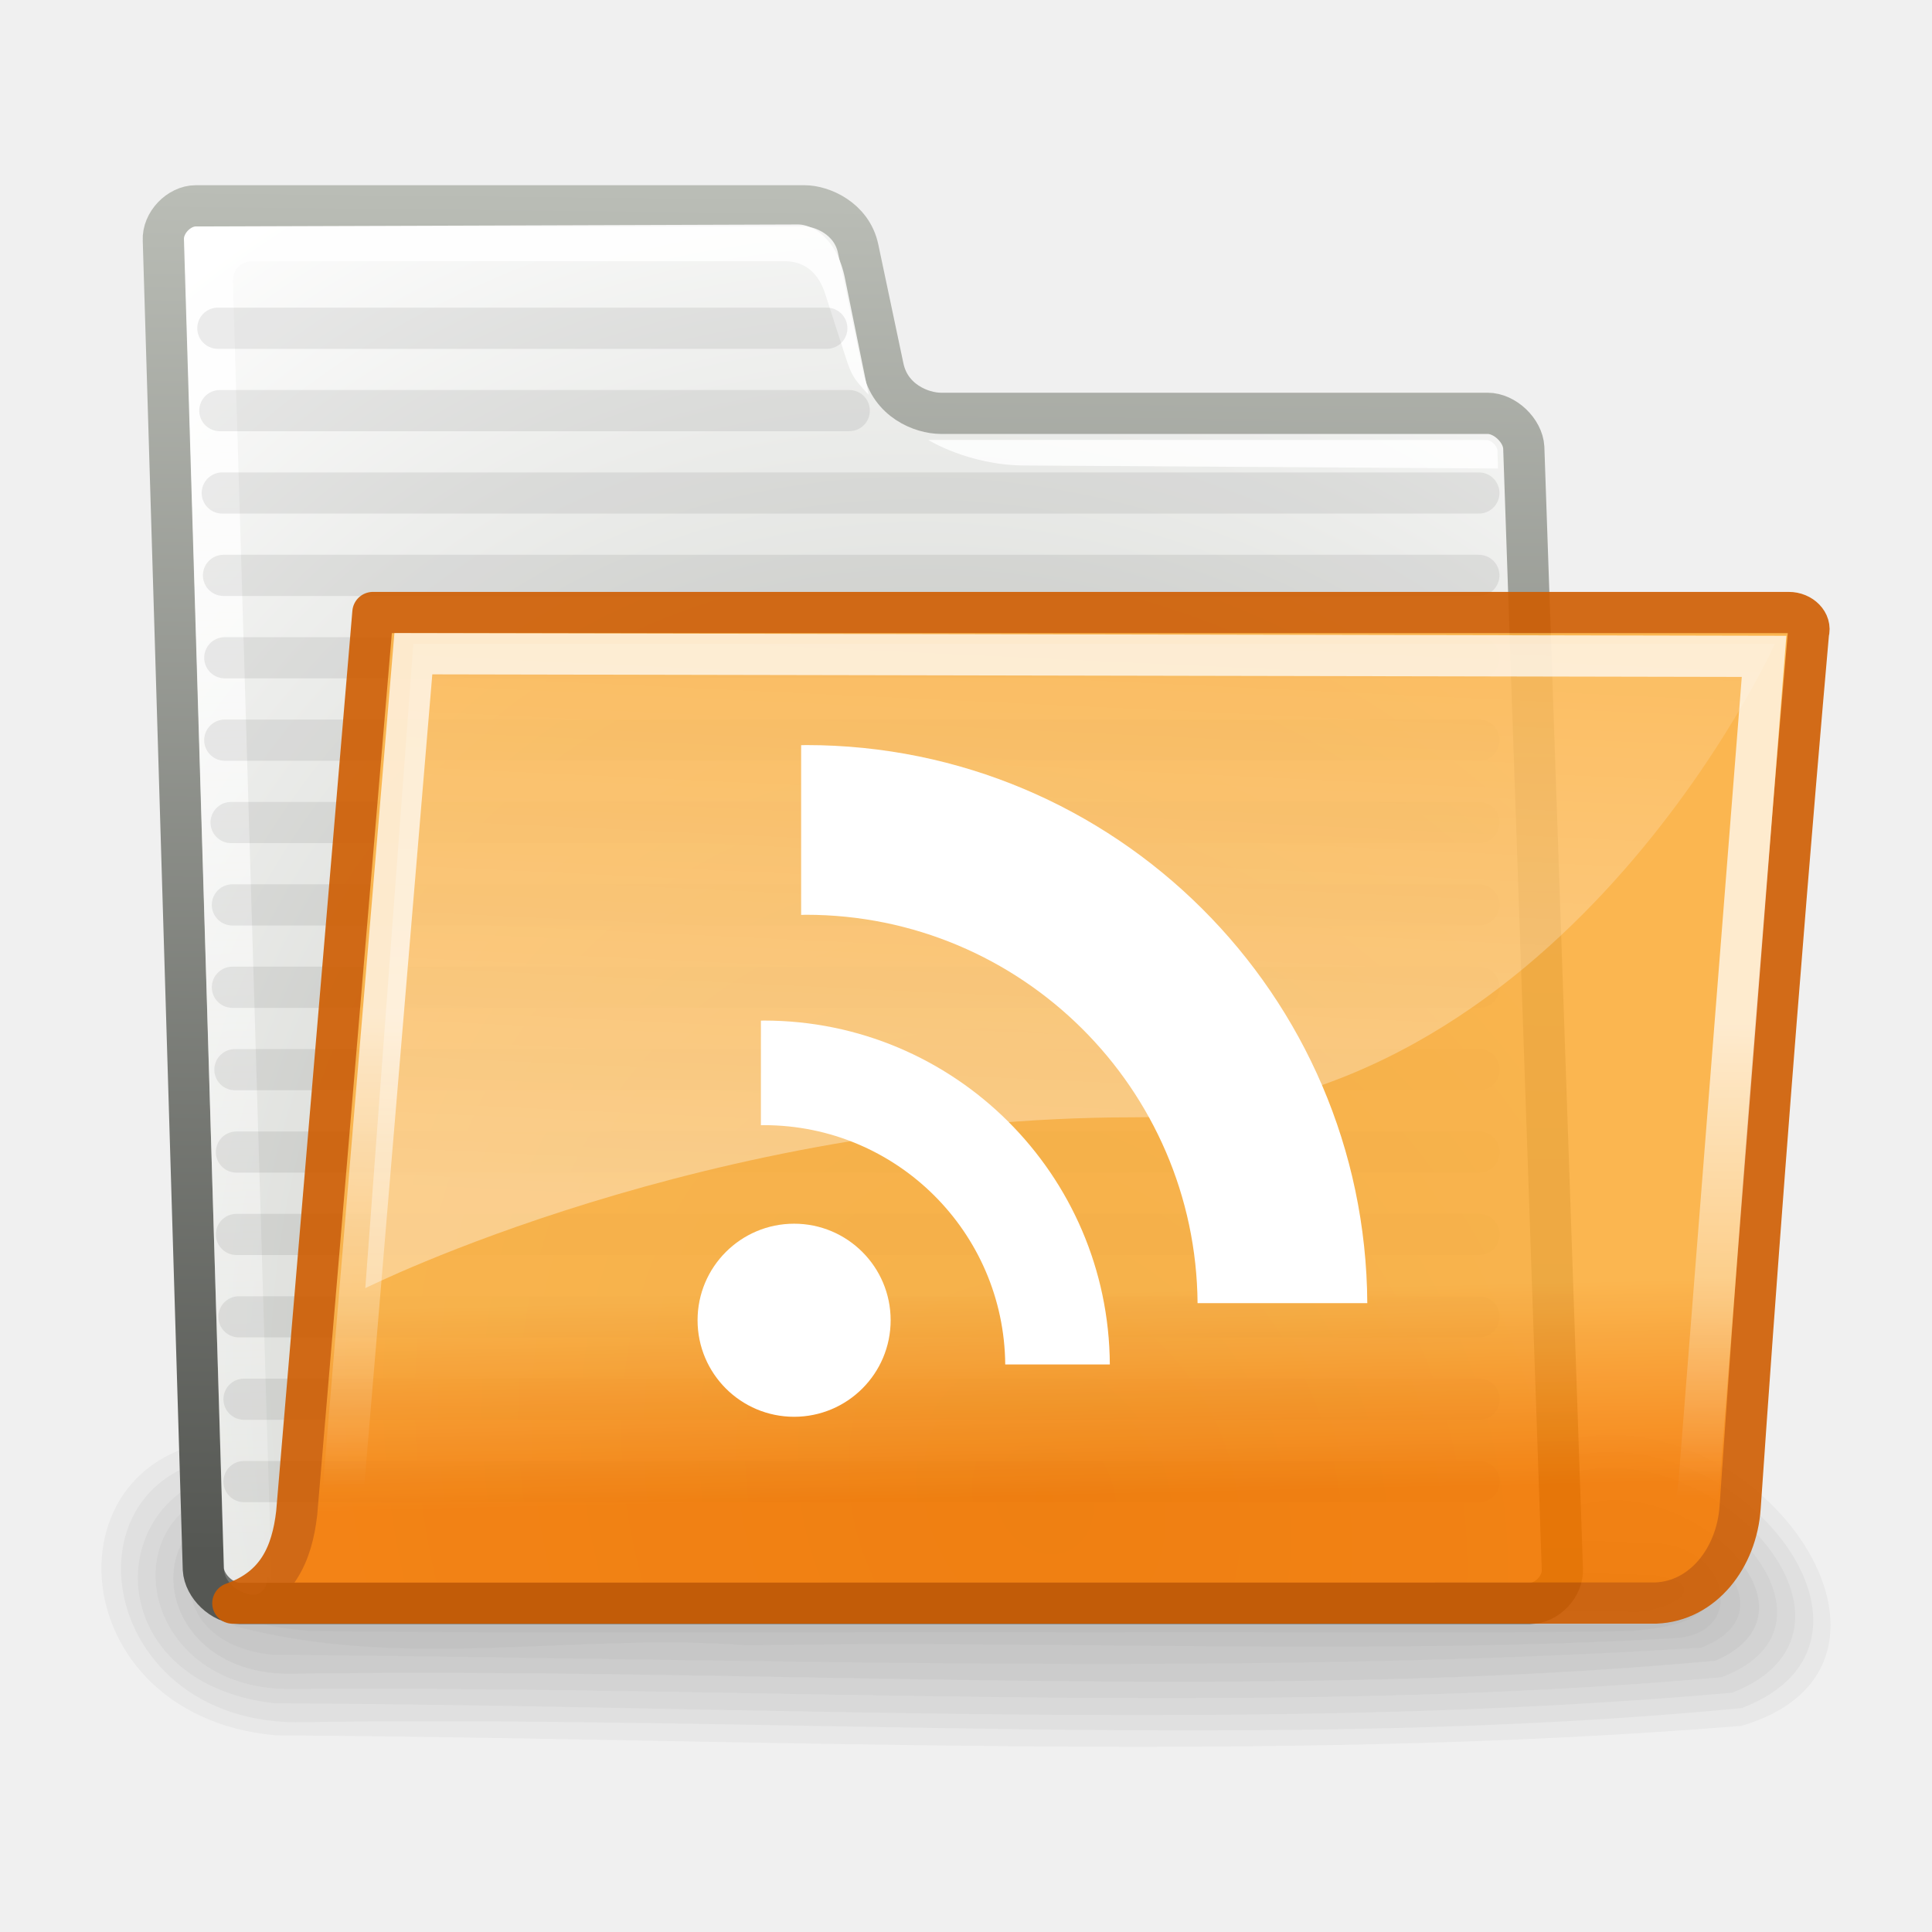
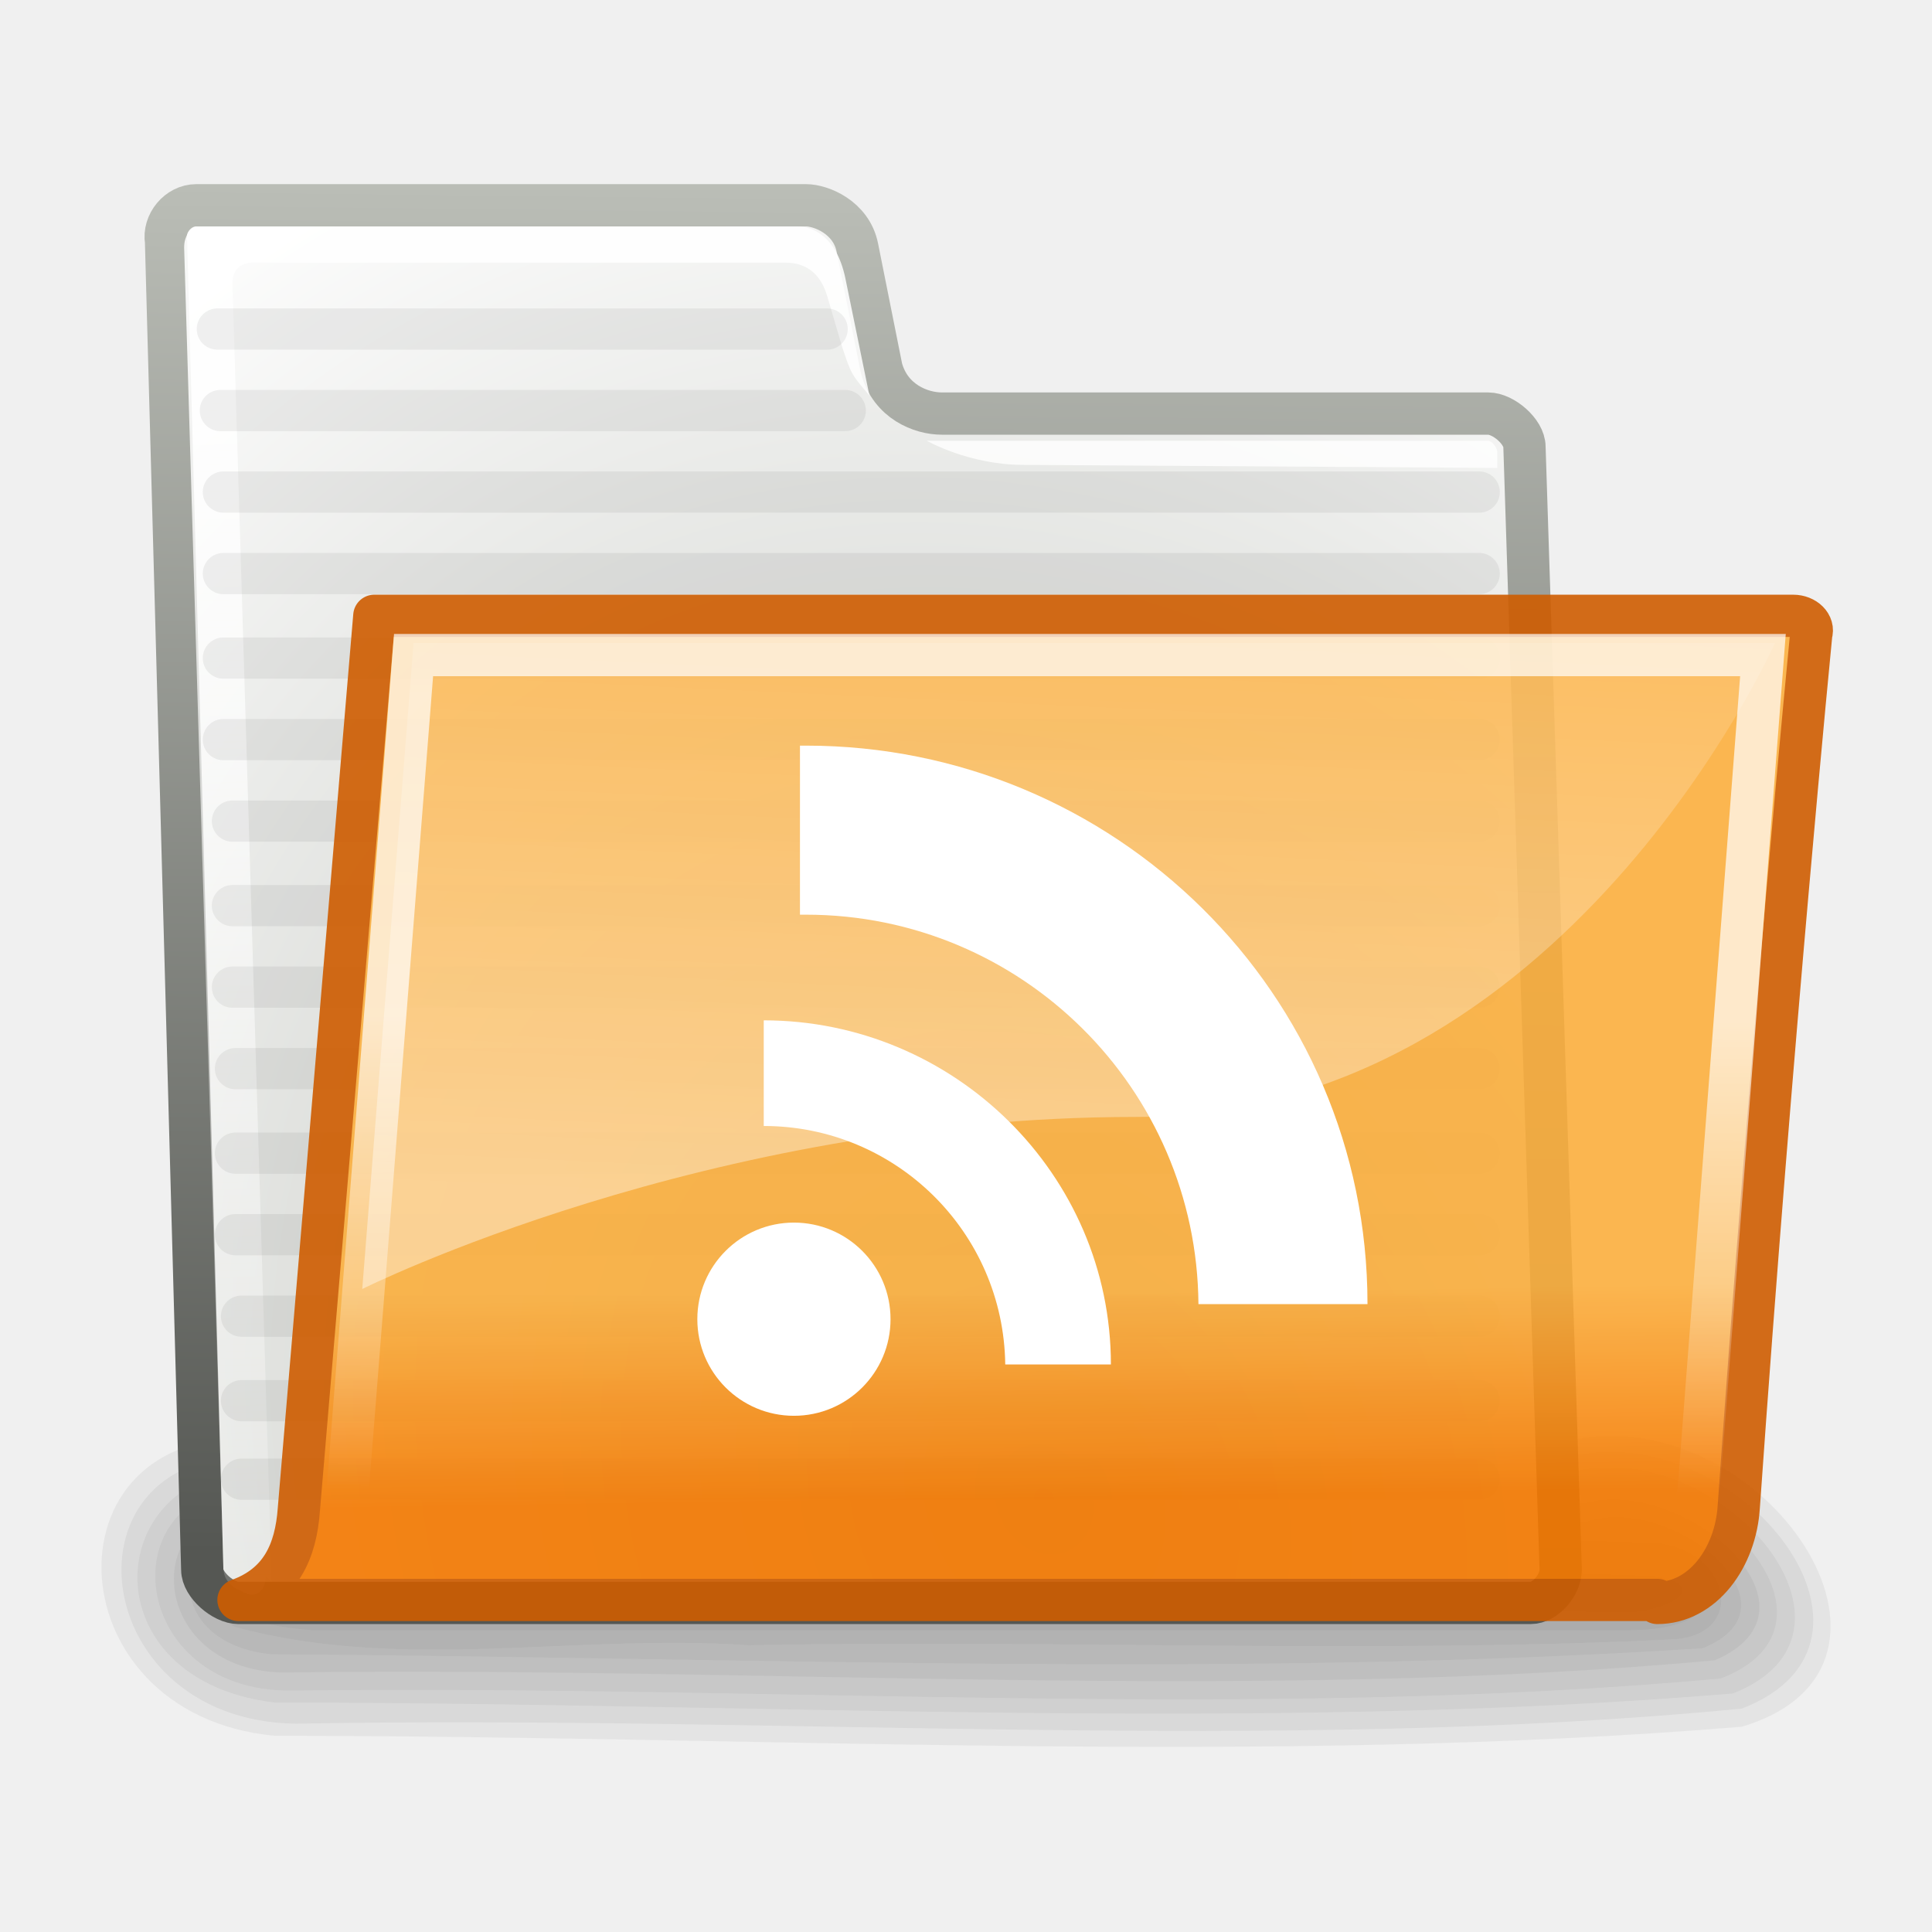
- <svg xmlns="http://www.w3.org/2000/svg" xmlns:xlink="http://www.w3.org/1999/xlink" height="64" width="64">
+ <svg xmlns="http://www.w3.org/2000/svg" xmlns:xlink="http://www.w3.org/1999/xlink" width="64" height="64" viewBox="0 0 64 64">
  <linearGradient id="a">
    <stop offset="0" stop-color="#fff" />
    <stop offset="1" stop-color="#fff" stop-opacity="0" />
  </linearGradient>
-   <linearGradient id="b" gradientTransform="matrix(2.06974 0 0 .967403 -.634093 -2.608467)" gradientUnits="userSpaceOnUse" x1="6.23" x2="9.898" y1="13.773" y2="66.834">
-     <stop offset="0" stop-color="#fff" stop-opacity=".876" />
+   <linearGradient id="d" gradientTransform="matrix(2.06974 0 0 .9674 -.6 -2.6)" gradientUnits="userSpaceOnUse" x1="6.2" x2="9.9" y1="13.8" y2="66.8">
+     <stop offset="0" stop-color="#fff" stop-opacity=".9" />
    <stop offset="1" stop-color="#fffffe" stop-opacity="0" />
  </linearGradient>
-   <radialGradient id="c" cx="20.706" cy="37.518" gradientTransform="matrix(1.439582 -.03731242 .242476 1.625027 -4.308162 -10.53233)" gradientUnits="userSpaceOnUse" r="30.905">
+   <radialGradient id="b" cx="20.7" cy="37.5" gradientTransform="matrix(1.43958 -.03731 .24248 1.62503 -4.3 -10.5)" gradientUnits="userSpaceOnUse" r="30.9">
    <stop offset="0" stop-color="#babdb6" />
    <stop offset="1" stop-color="#fff" />
  </radialGradient>
-   <linearGradient id="d" gradientUnits="userSpaceOnUse" x1="2.316" x2="1.834" y1="6.136" y2="51.42">
+   <linearGradient id="c" gradientUnits="userSpaceOnUse" x1="2.3" x2="1.8" y1="6.1" y2="51.4">
    <stop offset="0" stop-color="#babdb6" />
    <stop offset="1" stop-color="#555753" />
  </linearGradient>
-   <linearGradient id="e" gradientUnits="userSpaceOnUse" x1="31.589" x2="32.889" xlink:href="#a" y1="40.26" y2="12.521" />
-   <linearGradient id="f" gradientTransform="matrix(1.797719 0 0 1.113785 -.634093 -2.608467)" gradientUnits="userSpaceOnUse" x1="13.036" x2="12.854" xlink:href="#a" y1="32.567" y2="46.689" />
-   <linearGradient id="g" gradientUnits="userSpaceOnUse" x1="30.825" x2="30.674" y1="49.66" y2="42.923">
+   <linearGradient id="g" gradientUnits="userSpaceOnUse" x1="31.6" x2="32.9" xlink:href="#a" y1="40.3" y2="12.5" />
+   <linearGradient id="f" gradientTransform="matrix(1.79772 0 0 1.11379 -.6 -2.6)" gradientUnits="userSpaceOnUse" x1="13" x2="12.9" xlink:href="#a" y1="32.6" y2="46.7" />
+   <linearGradient id="e" gradientUnits="userSpaceOnUse" x1="30.8" x2="30.7" y1="49.7" y2="42.9">
    <stop offset="0" stop-color="#f57900" />
    <stop offset="1" stop-color="#fcaf3e" />
  </linearGradient>
-   <g opacity=".5" transform="matrix(1.384172 0 .2472195 1.255364 -10.27022 -1.282386)">
-     <path d="m7.125 42.875c-1.308.607 6.496.133 8.152.281 7.452-.183 17.434.343 23.629-.219-10.578-.203-21.195-.069-31.781-.062z" opacity=".067" />
-     <path d="m7.062 42.469c-.722-.146-2.488.624-.906.938 10.77.355 21.59.086 32.375.125.728.136 2.439-.632.875-.938-10.755-.355-21.573-.086-32.344-.125z" opacity=".067" />
-     <path d="m7 41.938c-.761.08-1.947.197-2.094 1.062.149.868 1.331.981 2.094 1.062 6.265.073 12.534.01 18.8.031 4.254-.021 8.51.041 12.762-.031.761-.08 1.947-.197 2.094-1.062-.149-.868-1.331-.981-2.094-1.062-6.265-.073-12.534-.01-18.8-.031-4.254.021-8.51-.041-12.762.031z" opacity=".067" />
-     <path d="m6.969 41.594c-1.317-.27-3.417 1.338-1.75 2.344 3.834 1.188 8.137.155 12.138.5 7.402-.14 14.873.271 22.237-.188 1.765-.106 1.73-2.431-.031-2.5-10.64-.452-21.384-.052-32.062-.188-.177-.001-.354.022-.531.031z" opacity=".067" />
-     <path d="m6.938 41.188c-2.621-.576-3.896 3.179-.969 3.5 11.363.097 22.914.587 34.219-.188 2.734-1.105.045-4.063-2.125-3.344-10.375.023-20.752-.044-31.125.031z" opacity=".067" />
-     <path d="m6.906 40.75c-3.523-.604-4.239 4.537-.531 4.438 11.314-.182 22.882.78 34.094-.344 3.051-1.358.178-4.883-2.406-4.125-10.385.023-20.773-.045-31.156.031z" opacity=".067" />
-     <path d="m6.906 40.312c-4.035-.625-4.823 5.367-.594 5.281 11.341-.095 22.97.774 34.219-.312 3.616-1.397.694-5.841-2.469-5-10.385.023-20.773-.045-31.156.031z" opacity=".067" />
-     <path d="m7.375 39.875c-4.35-.969-6.315 5.476-1.594 6.094 11.578.049 23.437.824 34.938-.281 4.006-1.615.989-6.674-2.656-5.844-10.227.021-20.473-.042-30.688.031z" opacity=".067" />
-     <path d="m6.844 39.469c-5.02-.614-5.82 6.945-.656 7 11.514-.198 23.276.816 34.688-.375 4.454-1.754 1.291-7.588-2.812-6.656-10.406.023-20.815-.045-31.219.031z" opacity=".067" />
-     <path d="m6.812 39.031c-5.217-.61-6.537 7.239-1.156 7.781 11.649.083 23.546.768 35.125-.25 5.127-1.578 2.073-8.606-2.719-7.562-10.416.023-20.835-.045-31.25.031z" opacity=".067" />
+   <g opacity=".5">
+     <path d="M10.2 52.5c-1.7.8 9 .2 11.3.4 10.3-.2 24.3.4 32.7-.3-14.7-.2-29.4 0-44 0z" opacity=".1" />
+     <path d="M10 52c-1-.2-3.3.8-1 1.2 15 .5 29.9.1 44.8.2 1 .1 3.2-.8 1-1.2-15-.5-29.9-.1-44.8-.2z" opacity=".1" />
+     <path d="M9.8 51.4c-1 0-2.7.2-2.6 1.3.4 1 2 1.2 3.1 1.3H54c1 0 2.6-.2 2.6-1.3-.4-1-2-1.2-3.1-1.3H9.8z" opacity=".1" />
+     <path d="M9.7 51c-2-.4-4.4 1.6-1.9 2.9 5.6 1.5 11.3.2 17 .6 10.2-.2 20.6.3 30.7-.2 2.4-.2 1.8-3-.7-3.2-14.8-.5-29.6 0-44.4-.2h-.7z" opacity=".1" />
+     <path d="M9.5 50.4c-3.8-.7-4.6 4-.5 4.4 15.8.1 31.9.8 47.4-.2 3.5-1.4-1-5.1-3.8-4.2h-43z" opacity=".1" />
+     <path d="M9.4 49.9c-5-.8-4.8 5.7.3 5.5 15.6-.2 31.9 1 47.1-.4 4-1.7-1-6.1-4.3-5.2H9.4z" opacity=".1" />
+     <path d="M9.3 49.3c-5.8-.8-5.4 6.8.4 6.7 15.7-.2 32 1 47.3-.4 4.7-1.8-.5-7.4-4.6-6.3H9.3z" opacity=".1" />
+     <path d="M9.8 48.8c-6.3-1.2-7.4 6.8-.7 7.6 16 0 32.6 1 48.3-.3 5.1-2-.3-8.4-5.1-7.4H9.8z" opacity=".1" />
+     <path d="M9 48.3c-7.1-.8-6.4 8.7.8 8.8 15.9-.3 32.4 1 47.9-.5 5.7-2.2 0-9.5-5.5-8.4H9z" opacity=".1" />
+     <path d="M8.8 47.7c-7.4-.8-7.2 9.1.3 9.8 16.2 0 32.8 1 48.6-.3 6.7-2 .7-10.8-5.6-9.5H8.8z" opacity=".1" />
  </g>
-   <path d="m6.736 51.979c.03.568.628 1.136 1.196 1.136h42.746c.568 0 1.106-.568 1.077-1.136l-1.278-37.151c-.03-.568-.628-1.136-1.196-1.136h-18.108c-.662 0-1.684-.431-1.913-1.51l-.834-3.948c-.212-1.004-1.204-1.416-1.772-1.416h-20.166c-.568 0-1.106.568-1.077 1.136z" fill="url(#c)" stroke="url(#d)" stroke-linecap="round" stroke-linejoin="round" stroke-width="1.365" />
-   <path d="m8.846 52.22c.022.426-.247.71-.68.568l0 0c-.433-.142-.732-.426-.755-.852l-1.293-43.752c-.022-.426.225-.683.651-.683l19.679-.065c.426 0 1.272.41 1.546 1.804l.783 3.842c-.583-.635-.572-.654-.87-1.578l-.554-1.718c-.299-.993-.953-1.135-1.379-1.135h-17.585c-.426 0-.695.284-.673.71l1.28 43.002-.149-.142z" display="block" fill="url(#b)" />
-   <path d="m42.417 8.515c.005-.097-.128-.247-.235-.247l-13.031-.002s.912.588 2.202.596l11.053.071c.011-.212.003-.256.011-.418z" fill="#fff" opacity=".827" transform="matrix(1.420127 0 .07435526 1.420127 -11.26443 2.834212)" />
-   <g fill="#729fcf" opacity=".639" stroke="#000" stroke-linecap="round" stroke-linejoin="round" transform="matrix(1.364504 0 0 1.364504 .566088 -.809824)">
-     <path d="m5.227 22.562h30.266" opacity=".114" />
-     <path d="m5.042 18.562h30.447" opacity=".114" />
-     <path d="m4.981 12.562h30.507" opacity=".114" />
-     <path d="m5.386 32.562h30.109" opacity=".114" />
-     <path d="m5.509 34.562h29.988" opacity=".114" />
-     <path d="m5.042 16.562h30.447" opacity=".114" />
-     <path d="m5.011 14.562h30.477" opacity=".114" />
-     <path d="m4.922 10.562h15.281" opacity=".114" />
-     <path d="m4.874 8.562h14.784" opacity=".114" />
-     <path d="m5.325 28.562h30.169" opacity=".114" />
-     <path d="m5.288 26.562h30.205" opacity=".114" />
-     <path d="m5.227 24.562h30.266" opacity=".114" />
-     <path d="m5.196 20.562h30.296" opacity=".114" />
-     <path d="m5.325 30.562h30.169" opacity=".114" />
-     <path d="m5.509 36.562h29.988" opacity=".114" />
+   <path d="M6.7 52c0 .5.7 1.1 1.2 1.1h42.8c.5 0 1-.6 1-1.1l-1.2-37.2c0-.5-.7-1.1-1.2-1.1H31.2c-.7 0-1.7-.4-2-1.5l-.8-4c-.2-1-1.2-1.4-1.7-1.4H6.5c-.6 0-1.1.6-1 1.2z" fill="url(#b)" stroke="url(#c)" stroke-linecap="round" stroke-linejoin="round" stroke-width="1.4" />
+   <path d="M8.8 52.2c0 .4-.2.7-.6.6-.5-.2-.8-.4-.8-.9L6.1 8.2c0-.4.2-.7.7-.7h19.6c.5 0 1.3.3 1.6 1.7l.8 3.9c-.6-.7-.6-.7-.9-1.6l-.5-1.7c-.3-1-1-1.1-1.4-1.1H8.4c-.4 0-.7.2-.7.7l1.3 43-.2-.2z" display="block" fill="url(#d)" />
+   <path d="M49.6 15c0-.2-.2-.4-.3-.4H30.7s1.4.8 3.2.8l15.7.1V15z" fill="#fff" opacity=".8" />
+   <g fill="#729fcf" opacity=".6" stroke="#000" stroke-linecap="round" stroke-linejoin="round">
+     <path d="M7.7 30H49M7.4 24.5H49M7.4 16.3H49M8 43.6h41M8 46.4h41M7.4 21.8H49M7.4 19H49M7.3 13.6H28M7.2 10.9h20.2M7.8 38.2H49M7.8 35.4H49M7.7 32.7H49M7.7 27.2H49M7.8 40.9H49M8 49h41" opacity=".1" stroke-width="1.365" />
  </g>
-   <path d="m54.851 53.103c1.561-.06 2.679-1.496 2.793-3.167 1.08-15.758 2.264-28.971 2.264-28.971.098-.338-.229-.675-.655-.675h-46.9s-2.525 29.837-2.525 29.837c-.156 1.34-.636 2.463-2.115 2.98l47.137-.004z" style="opacity:.9;stroke:#ce5c00;stroke-width:1.365;stroke-linejoin:round;display:block;fill:url(#g)" />
-   <path d="m13.693 21.655 44.744.088-2.148 27.293c-.115 1.462-.615 1.949-2.555 1.949-2.554 0-39.131-.044-42.838-.044.319-.438.455-1.349.457-1.371z" fill="none" opacity=".72" stroke="url(#f)" stroke-linecap="round" stroke-width="1.365" />
-   <g fill="#fff" transform="matrix(.311295 0 0 .311295 -61.82032 -100.6398)">
-     <path d="m293.368 463.785c0 5.676-4.6 10.275-10.273 10.275-5.672 0-10.273-4.6-10.273-10.275 0-5.672 4.602-10.271 10.273-10.271 5.673-.001 10.273 4.599 10.273 10.271z" />
-     <path d="m279.883 431.896c-.105 0-.213.008-.32.01v11.129c.107-.002.215-.008.32-.008 14.113 0 25.562 11.385 25.679 25.467h11.131c-.117-20.229-16.548-36.598-36.81-36.598z" />
-     <path d="m284.364 402.58c-.174 0-.346.01-.52.014v18.059c.174-.004.346-.014.52-.014 22.9 0 41.48 18.473 41.666 41.326h18.061c-.193-32.829-26.855-59.385-59.727-59.385z" />
+   <path d="M54.9 53.1c1.5 0 2.6-1.5 2.7-3.2C58.7 34.2 60 21 60 21c.1-.3-.2-.6-.6-.6h-47L9.9 50c-.1 1.4-.6 2.5-2 3h47z" opacity=".9" stroke="#ce5c00" stroke-width="1.4" stroke-linejoin="round" display="block" fill="url(#e)" />
+   <path d="M13.7 21.7h44.7L56.3 49c-.1 1.5-.6 2-2.6 2H11c.3-.5.5-1.4.5-1.4z" fill="none" opacity=".7" stroke="url(#f)" stroke-linecap="round" stroke-width="1.4" />
+   <g fill="#fff">
+     <path d="M29.5 43.7a3.2 3.2 0 11-6.4 0 3.2 3.2 0 016.4 0zM25.3 33.8v3.5a8 8 0 018 7.9h3.5c0-6.3-5.2-11.4-11.5-11.4z" />
+     <path d="M26.7 24.7h-.2v5.6h.2a13 13 0 0113 12.9h5.6c0-10.3-8.4-18.5-18.6-18.5z" />
  </g>
-   <path d="m13.693 21.327-1.592 21.345s11.32-5.66 25.47-5.66 21.225-15.685 21.225-15.685z" fill="url(#e)" fill-rule="evenodd" opacity=".36" />
+   <path d="M13.7 21.3L12 42.7S23.4 37 37.6 37s21.2-15.7 21.2-15.7z" fill="url(#g)" fill-rule="evenodd" opacity=".4" />
</svg>
